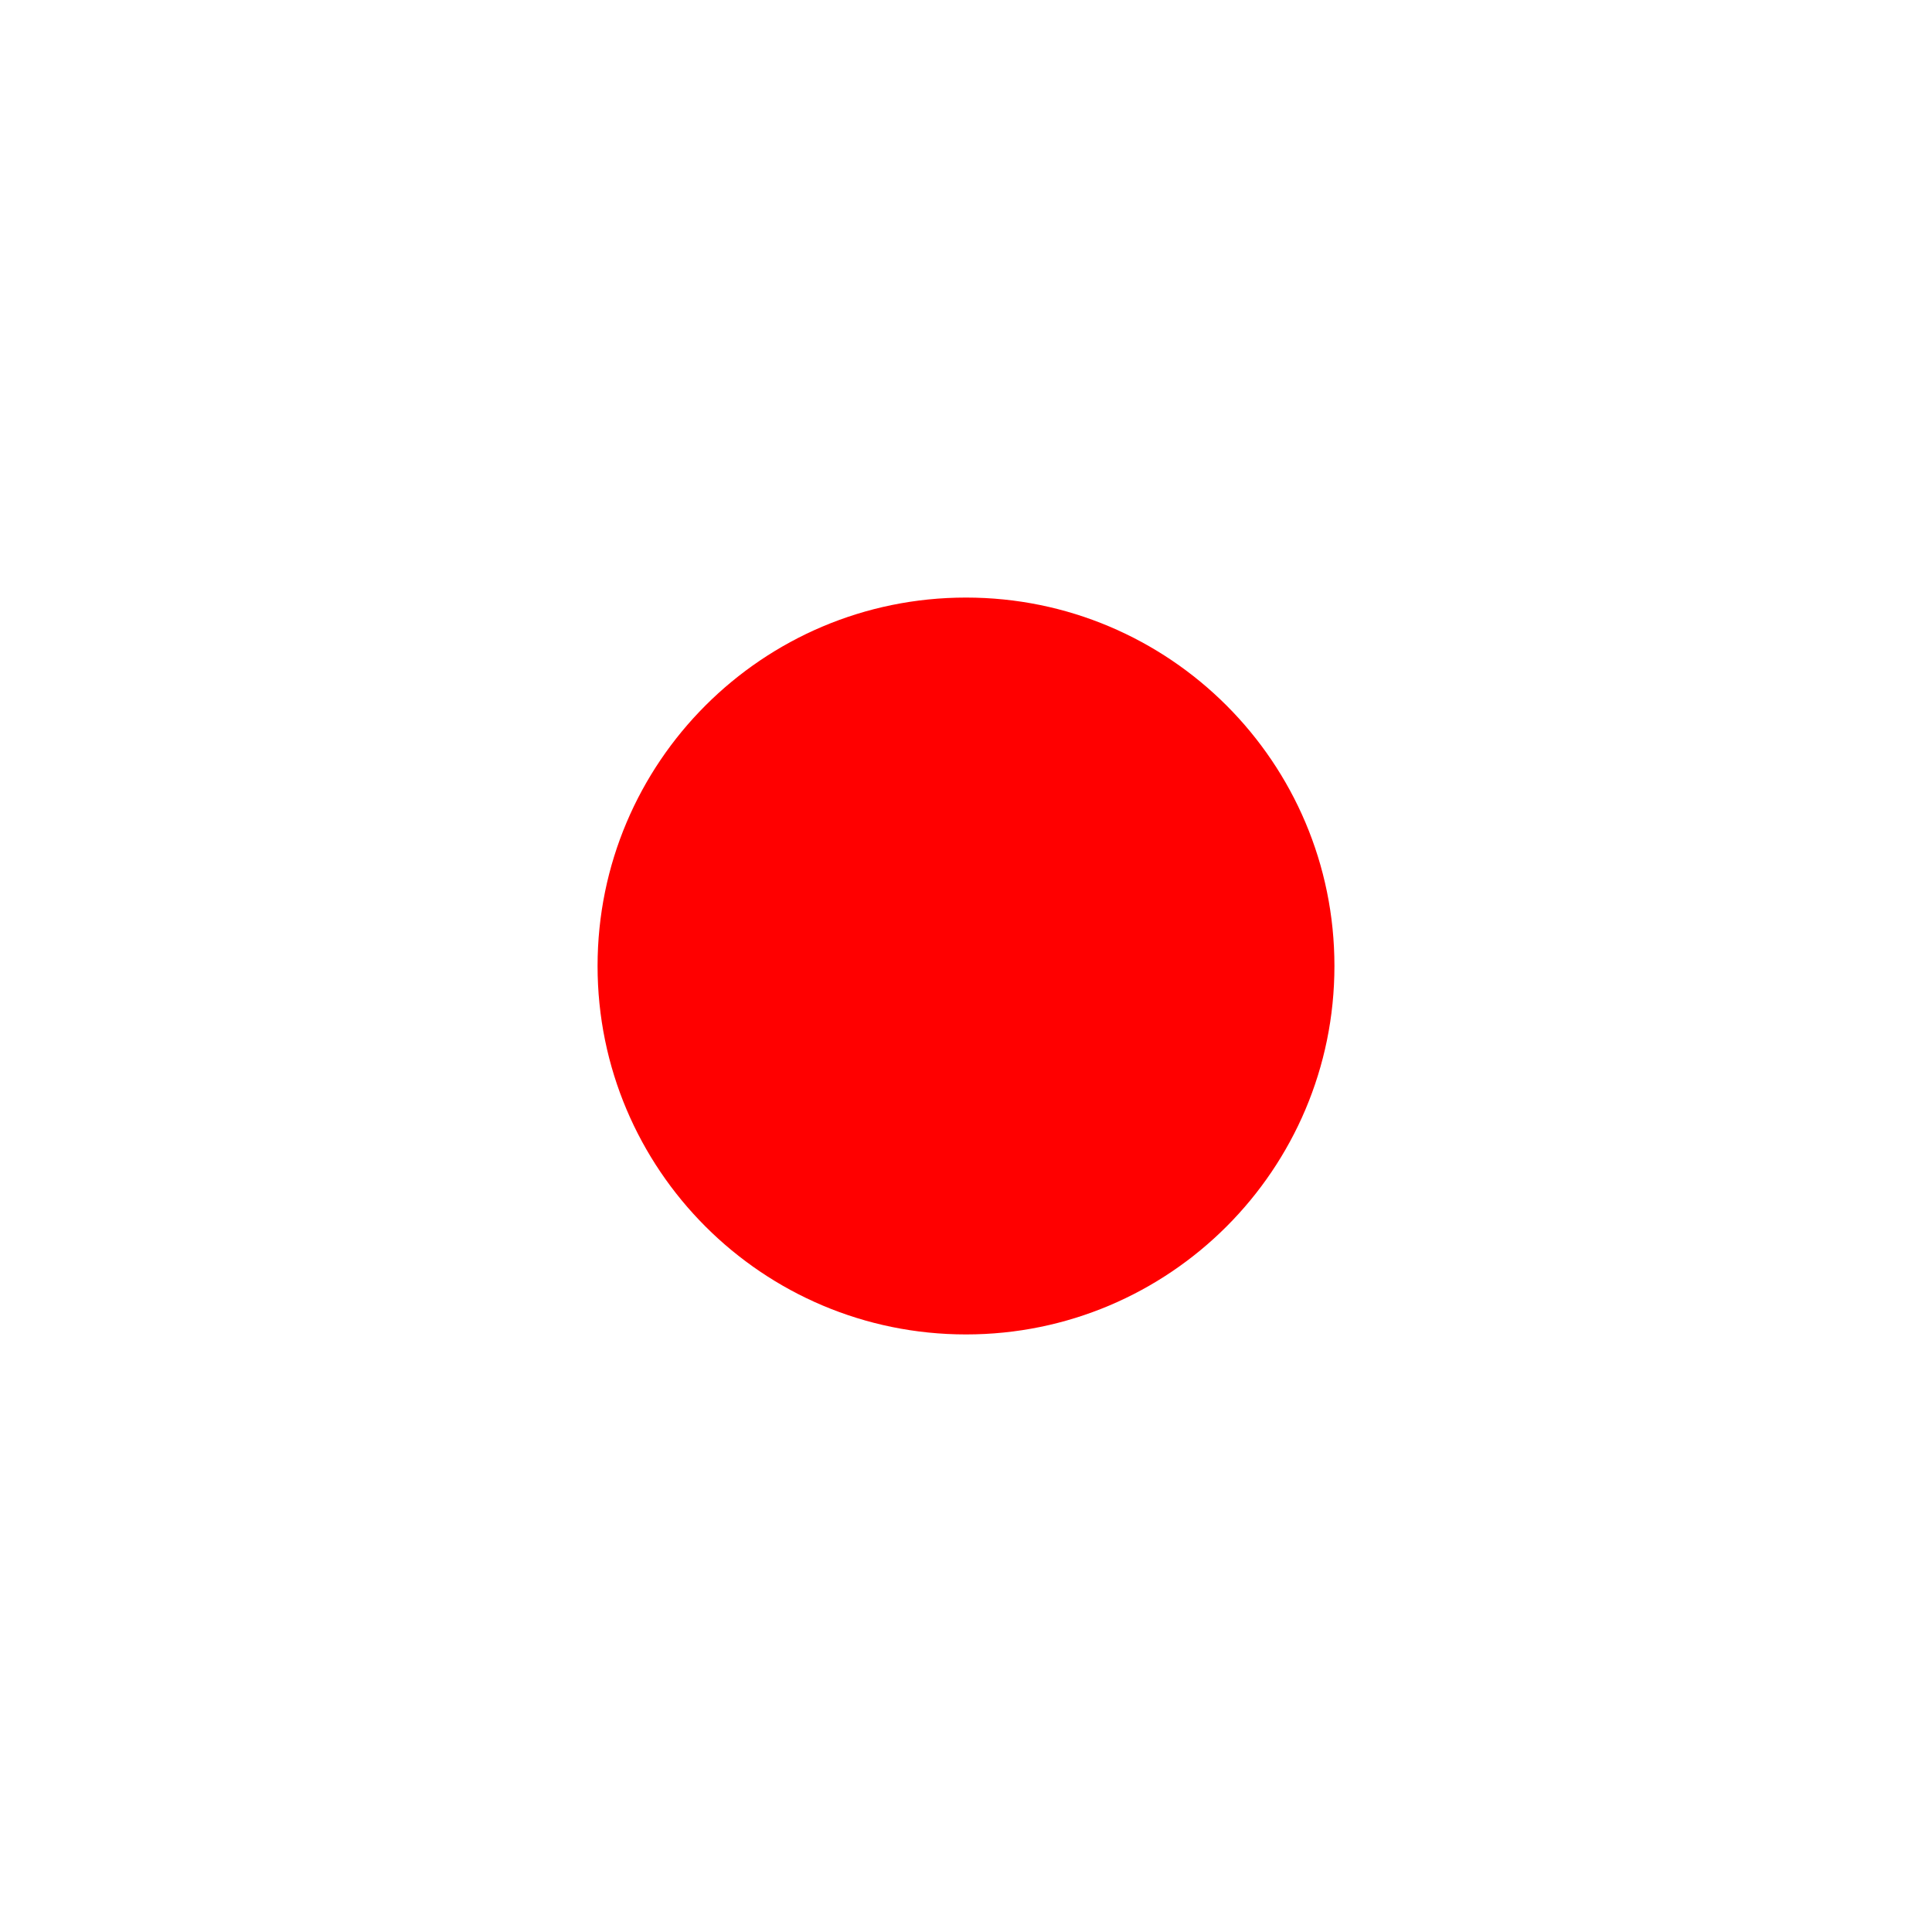
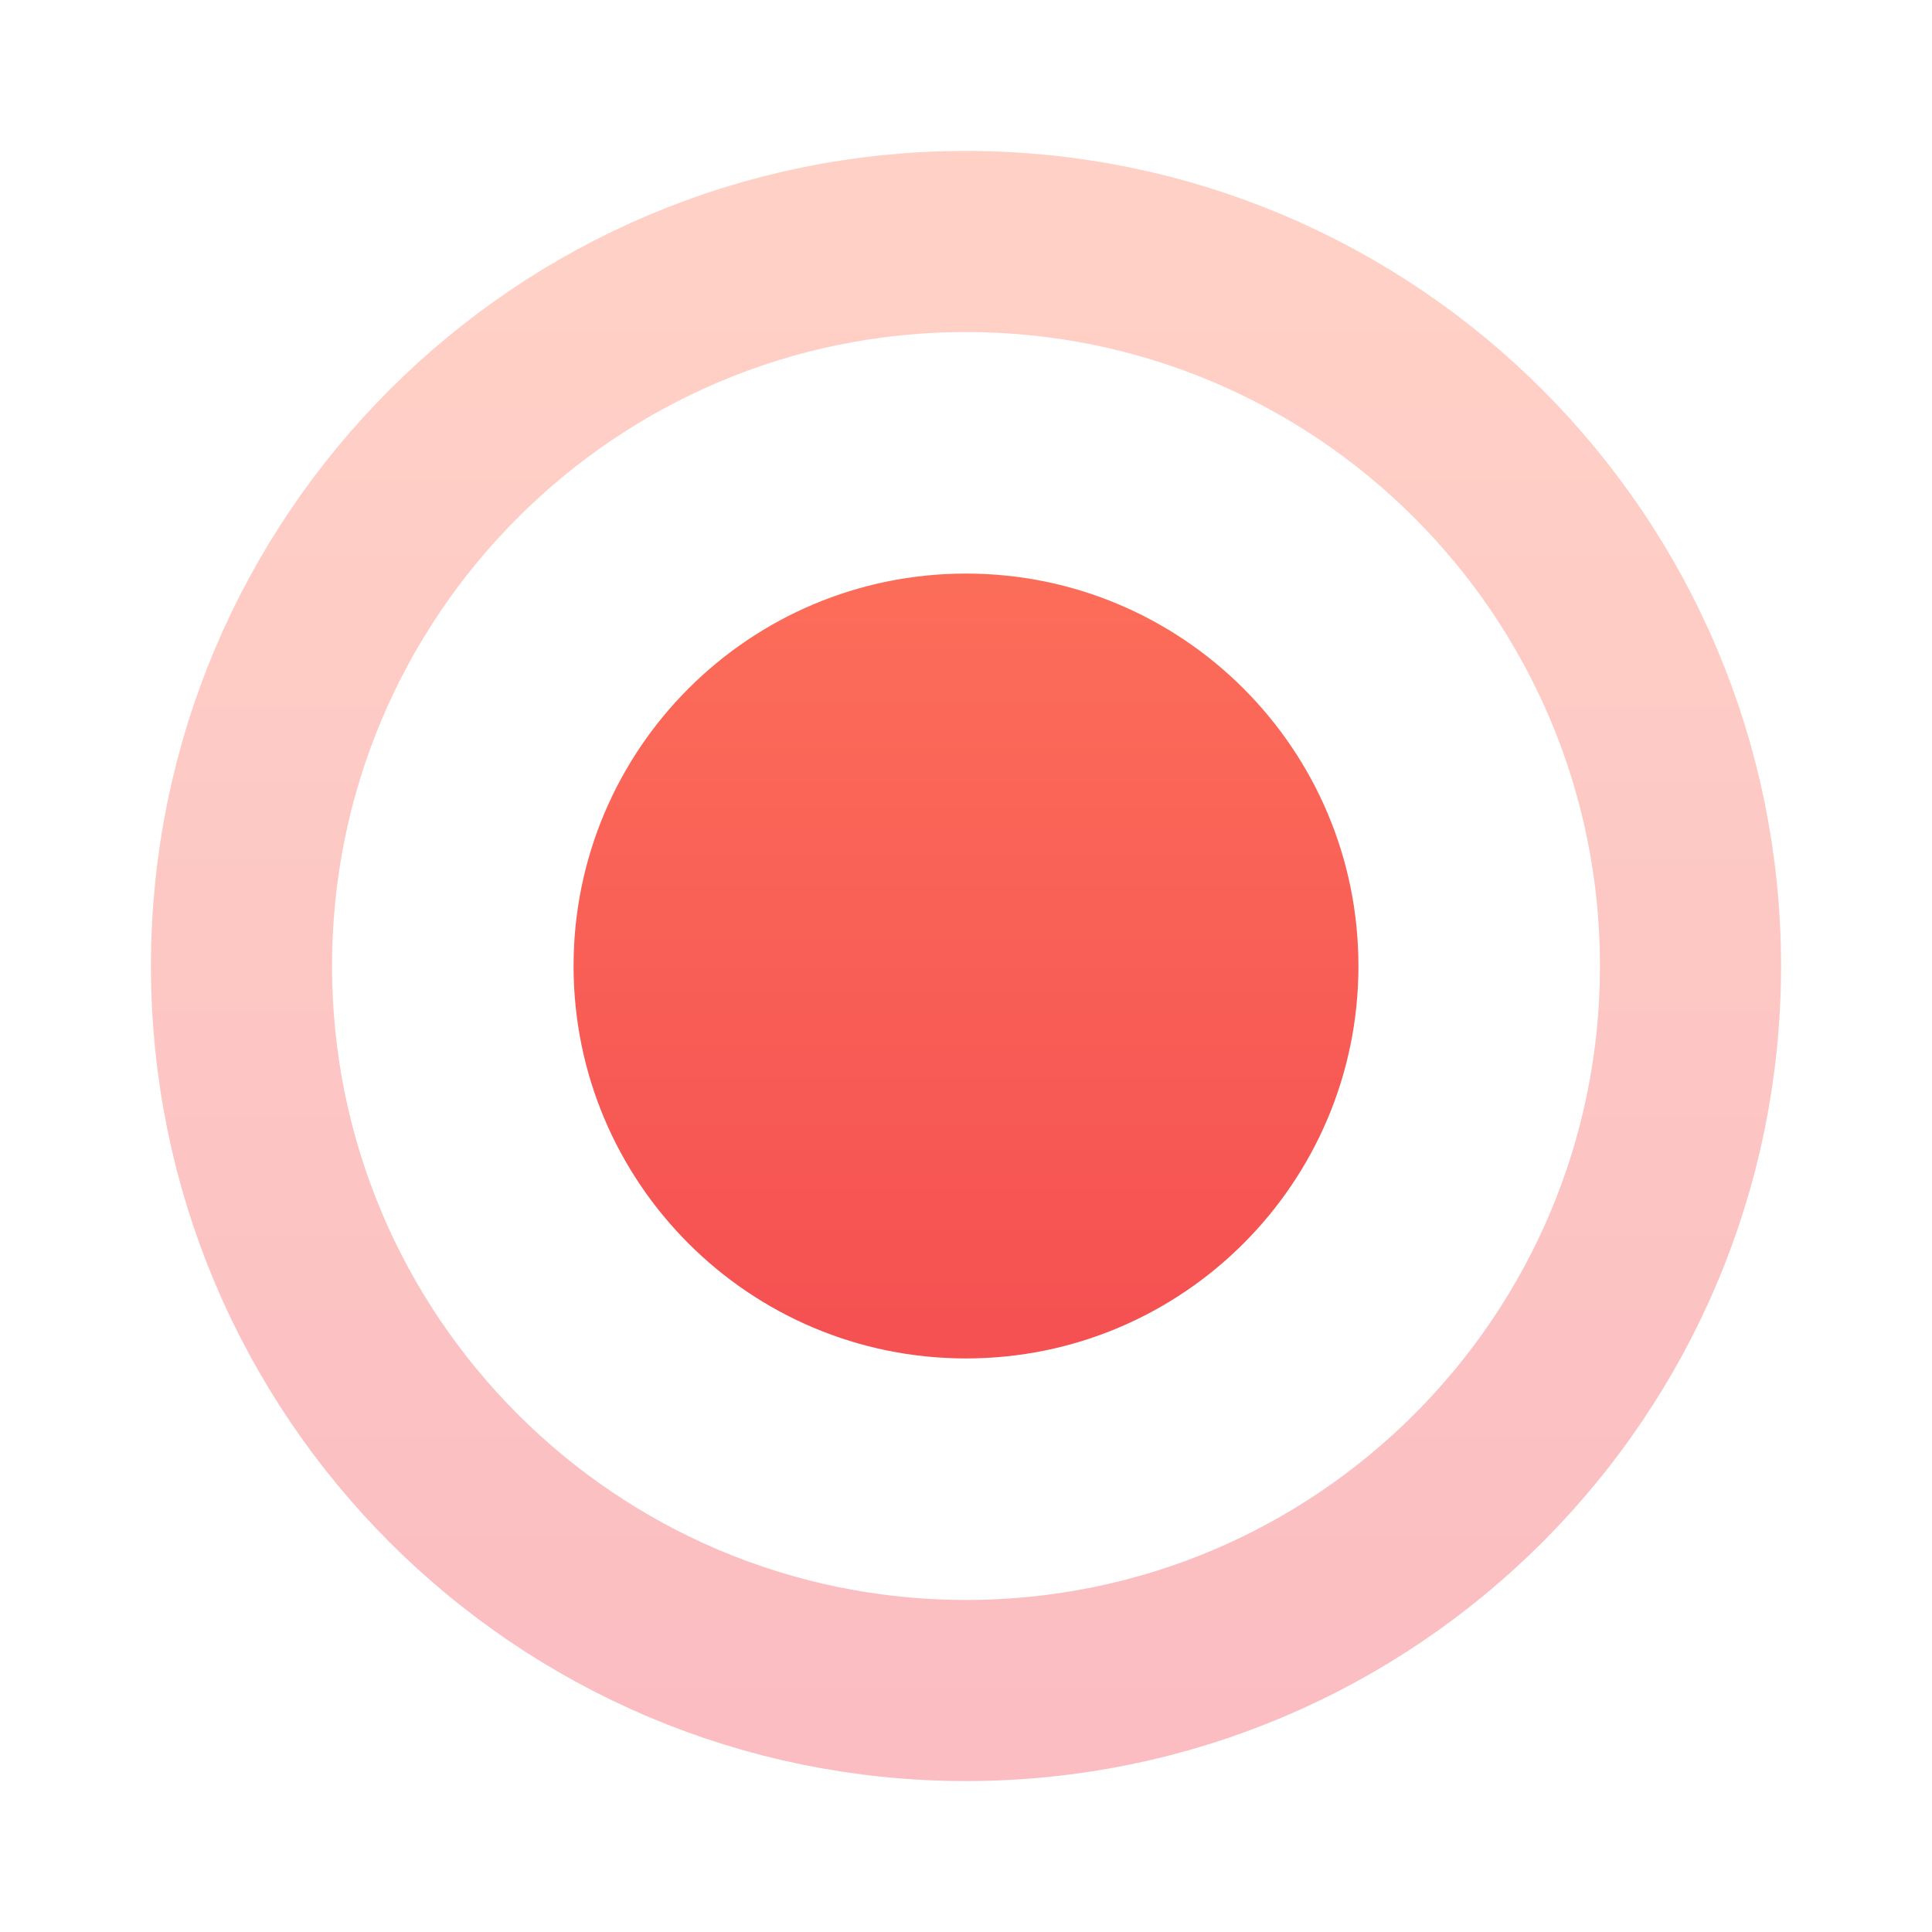
- <svg xmlns="http://www.w3.org/2000/svg" id="svg8" version="1.1" viewBox="0 0 20 20" height="20mm" width="20mm">
-   <defs id="defs2" />
-   <circle style="opacity:1;fill:#ff0000;fill-opacity:1;fill-rule:nonzero;stroke:none;stroke-width:0.527;stroke-linecap:butt;stroke-linejoin:bevel;stroke-miterlimit:4;stroke-dasharray:none;stroke-dashoffset:0;stroke-opacity:0.895;paint-order:stroke fill markers" id="path819" cx="10" cy="10" r="3.814" />
+ <svg xmlns="http://www.w3.org/2000/svg" width="16" height="16" viewBox="0 0 16 16">
+   <defs>
+     <linearGradient id="a" gradientUnits="userSpaceOnUse" x1="0" y1="2" x2="0" y2="14">
+       <stop offset="0" stop-color="#ff7a5c" />
+       <stop offset="1" stop-color="#f2434f" />
+     </linearGradient>
+   </defs>
+   <circle cx="8" cy="8" r="6" fill="none" stroke="url(#a)" stroke-opacity="0.35" stroke-width="1.5" />
+   <circle cx="8" cy="8" r="3.25" fill="url(#a)" />
</svg>
